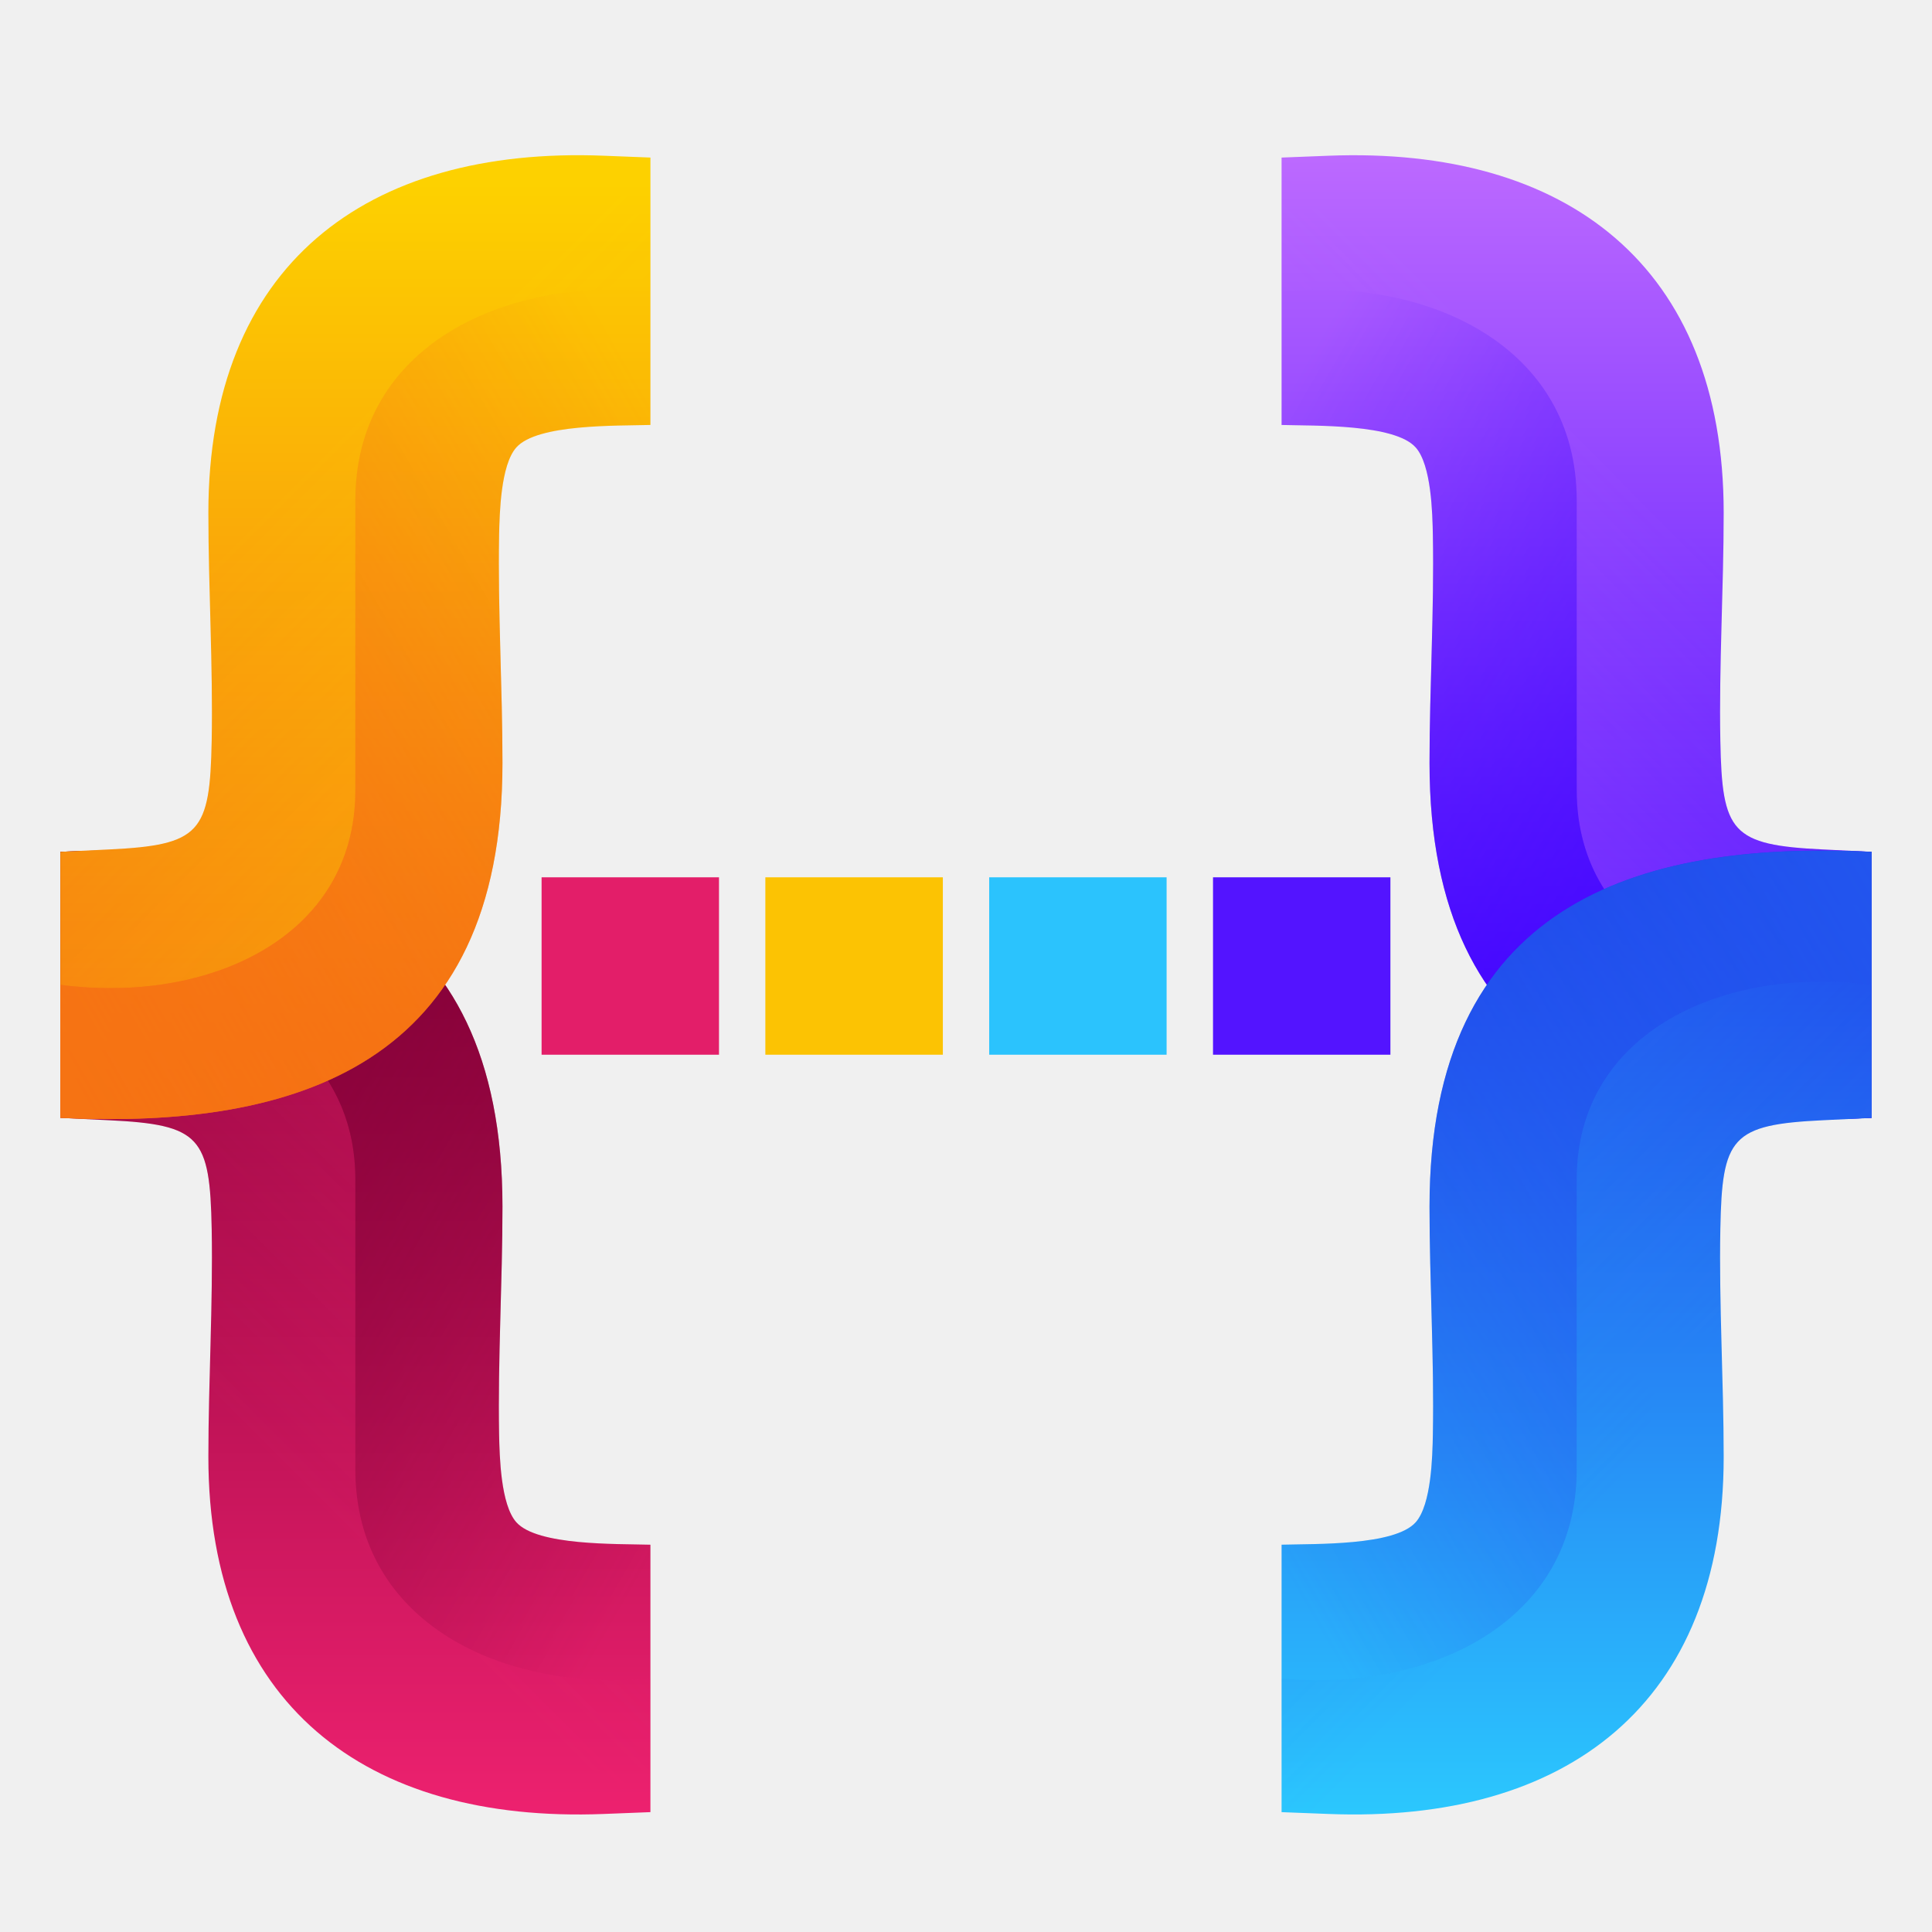
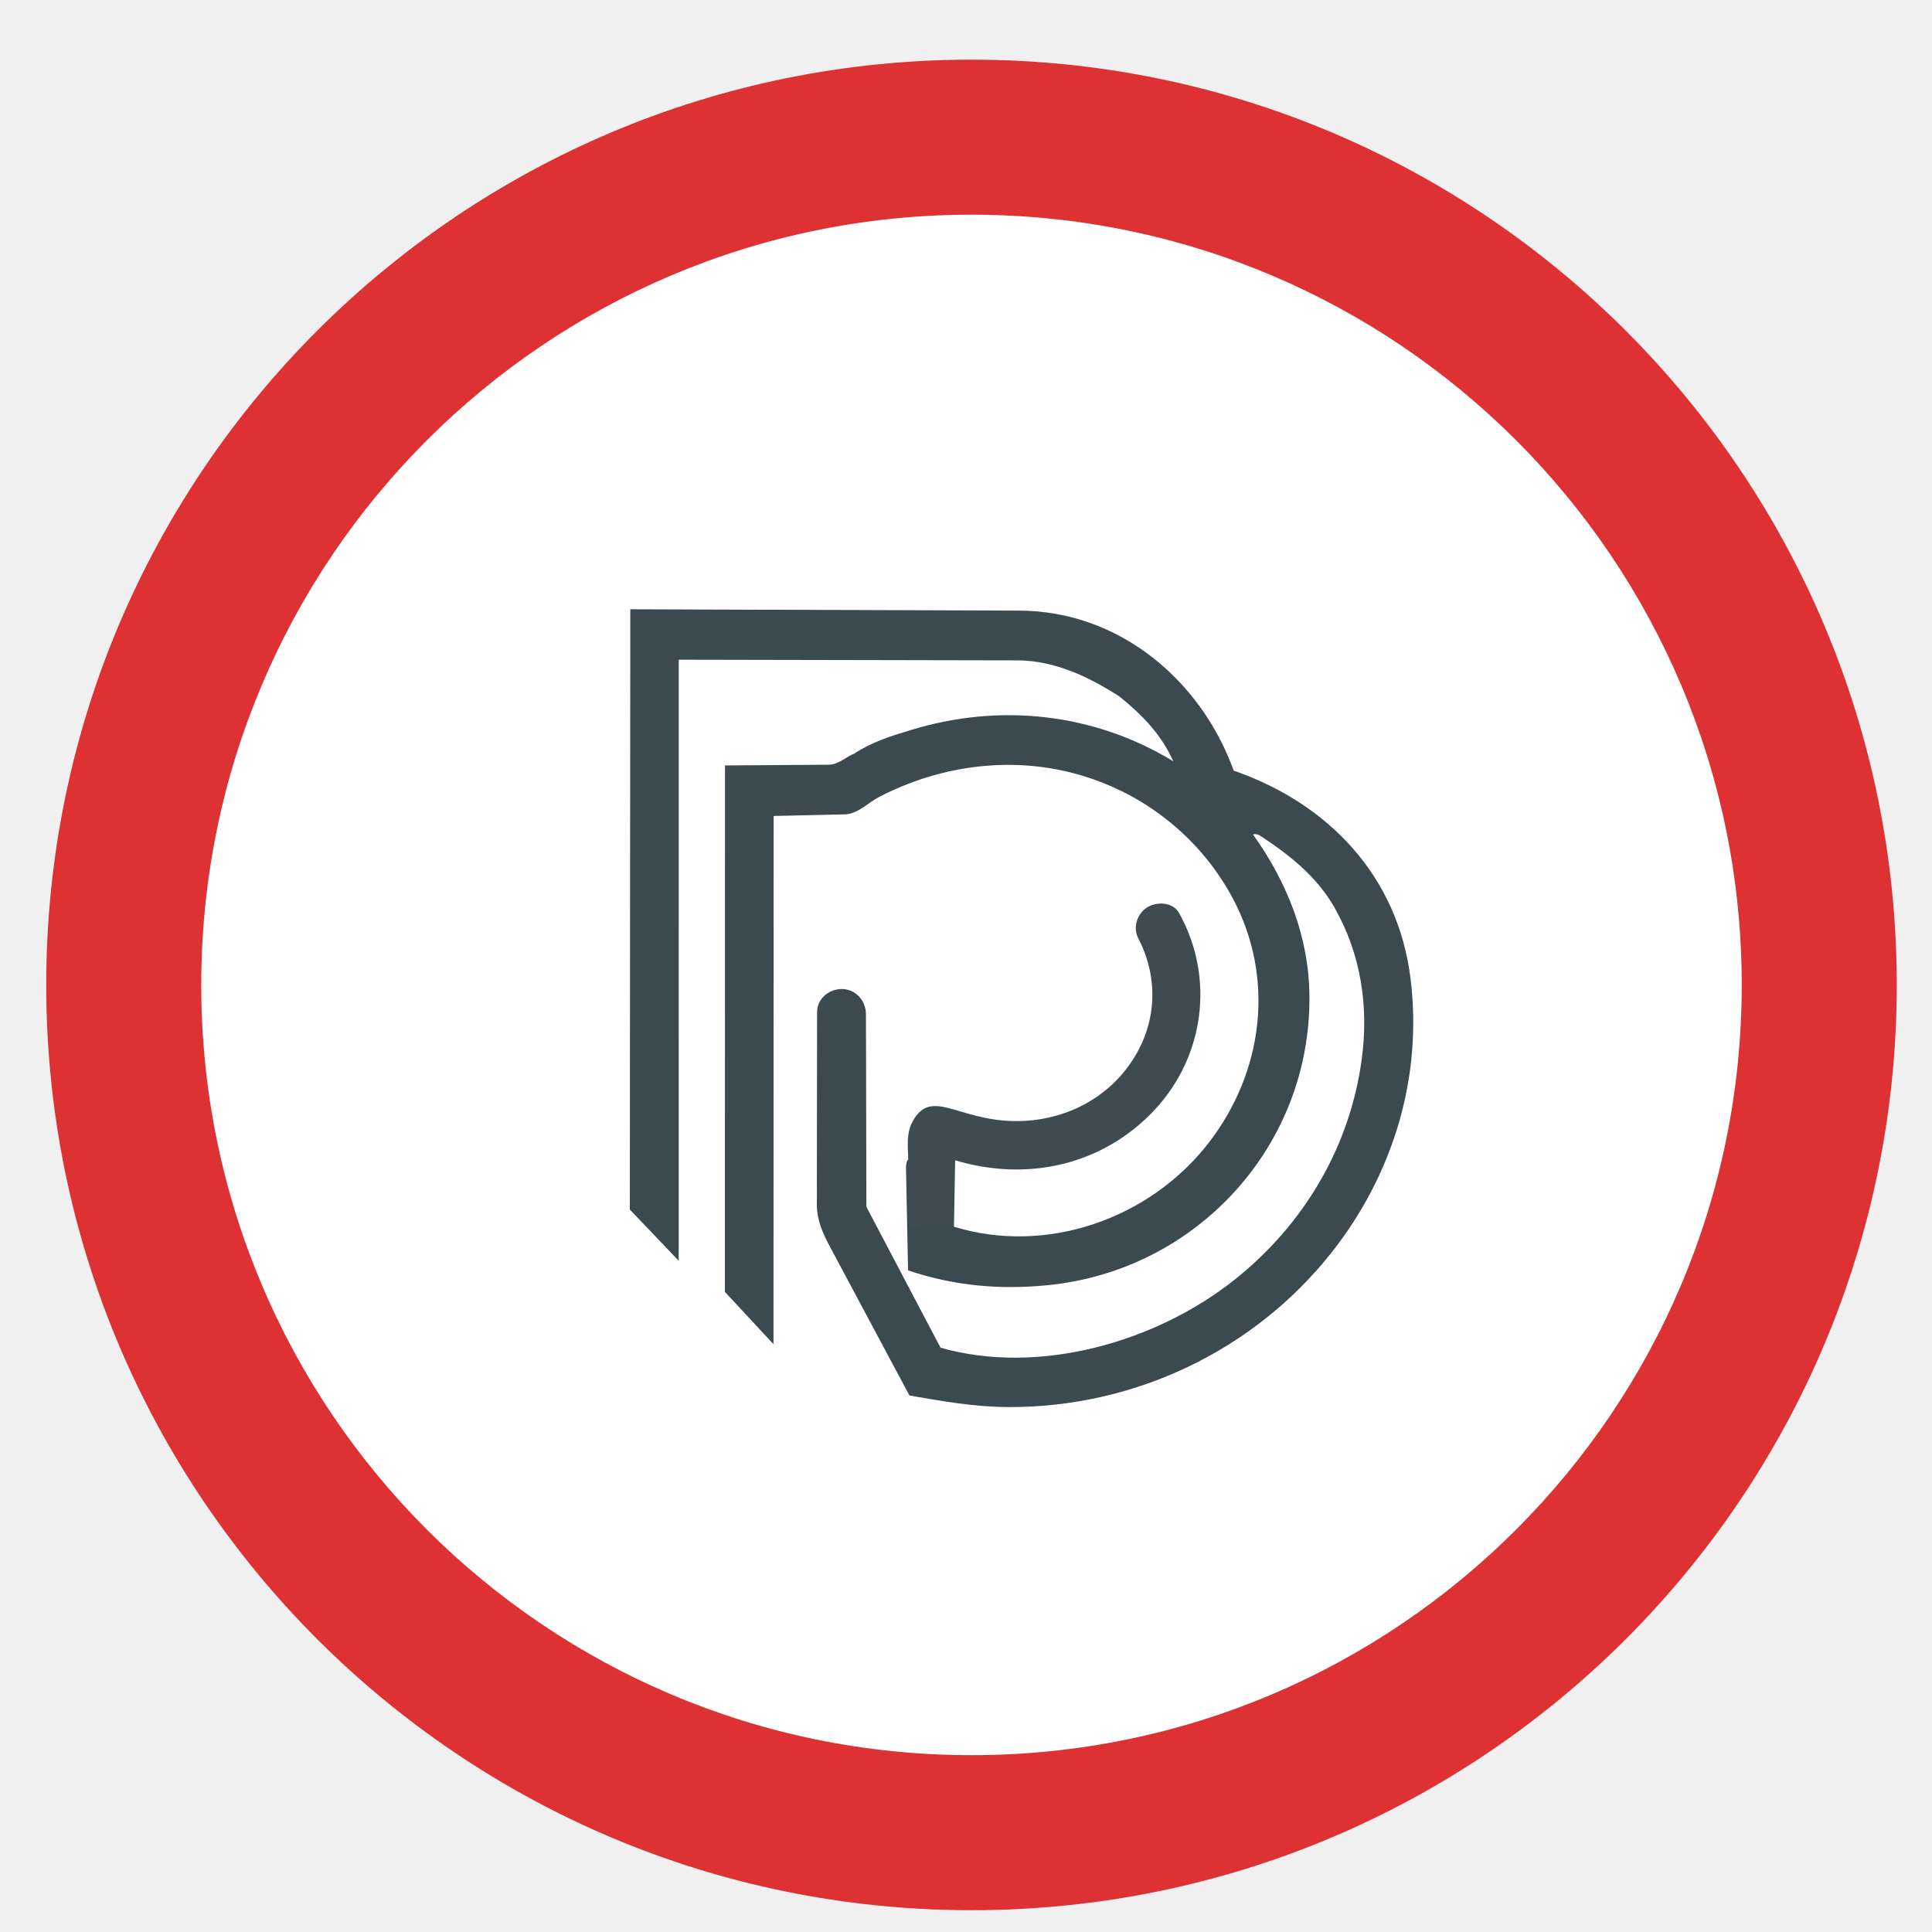
- <svg xmlns="http://www.w3.org/2000/svg" xmlns:xlink="http://www.w3.org/1999/xlink" id="Layer_1" data-name="Layer 1" viewBox="0 0 1080 1080">
+ <svg xmlns="http://www.w3.org/2000/svg" id="Layer_1" data-name="Layer 1" viewBox="0 0 1080 1080">
  <defs>
    <style>
      .cls-1 {
-         mask: url(#mask);
+         fill: #fff;
      }

      .cls-2 {
-         fill: #f67313;
-       }
- 
-       .cls-2, .cls-3, .cls-4, .cls-5, .cls-6, .cls-7, .cls-8, .cls-9 {
-         fill-rule: evenodd;
-       }
- 
-       .cls-10 {
-         fill: #2bc3fd;
-       }
- 
-       .cls-11 {
-         fill: url(#linear-gradient-8);
-       }
- 
-       .cls-12 {
-         fill: url(#linear-gradient-7);
-       }
- 
-       .cls-13 {
-         fill: url(#linear-gradient-5);
-       }
- 
-       .cls-14 {
-         fill: url(#linear-gradient-6);
-       }
- 
-       .cls-15 {
-         fill: url(#linear-gradient-9);
-       }
- 
-       .cls-16 {
-         fill: url(#linear-gradient-4);
-       }
- 
-       .cls-17 {
-         fill: url(#linear-gradient-3);
-       }
- 
-       .cls-18 {
-         fill: url(#linear-gradient-2);
-       }
- 
-       .cls-19 {
-         fill: url(#linear-gradient);
-       }
- 
-       .cls-20 {
-         mask: url(#mask-2);
-       }
- 
-       .cls-21 {
-         mask: url(#mask-3);
-       }
- 
-       .cls-22 {
-         mask: url(#mask-4);
-       }
- 
-       .cls-23 {
-         mask: url(#mask-5);
-       }
- 
-       .cls-24 {
-         mask: url(#mask-7);
-       }
- 
-       .cls-25 {
-         mask: url(#mask-6);
-       }
- 
-       .cls-26 {
-         mask: url(#mask-1);
+         fill: #3e4c52;
      }

      .cls-3 {
-         fill: #830037;
+         fill: #dd3133;
      }

      .cls-4 {
-         fill: #2684f5;
-       }
- 
-       .cls-27 {
-         clip-path: url(#clippath-1);
-       }
- 
-       .cls-28 {
-         clip-path: url(#clippath-3);
-       }
- 
-       .cls-29 {
-         clip-path: url(#clippath-2);
-       }
- 
-       .cls-30 {
-         fill: #fcc303;
-       }
- 
-       .cls-31 {
-         clip-rule: evenodd;
-         fill: none;
-       }
- 
-       .cls-32 {
-         fill: url(#linear-gradient-10);
-       }
- 
-       .cls-33 {
-         fill: url(#linear-gradient-11);
-       }
- 
-       .cls-34 {
-         fill: url(#linear-gradient-12);
-       }
- 
-       .cls-5 {
-         fill: #eb206e;
-       }
- 
-       .cls-35 {
-         fill: #e31e69;
-       }
- 
-       .cls-6 {
-         fill: #25e;
-       }
- 
-       .cls-7 {
-         fill: #4004ff;
-       }
- 
-       .cls-8 {
-         fill: #b866ff;
-       }
- 
-       .cls-36 {
-         fill: #5314ff;
-       }
- 
-       .cls-37 {
-         clip-path: url(#clippath);
-       }
- 
-       .cls-9 {
-         fill: #fdd000;
+         fill: #3b4951;
      }
    </style>
-     <clipPath id="clippath">
-       <path class="cls-31" d="M33.74,476.18v148.72l26.92,1.31c51.56,2.44,56.68,9.4,57.68,60.87.76,42.13-1.86,84.99-1.86,127.32,0,138.03,87.73,204.84,220.96,199.62l26.15-1.03v-149.49c-19-.55-63.26.62-74.96-12.55-8.78-9.86-9.36-36.83-9.64-49.11-.75-42.11,1.89-84.99,1.89-127.33,0-168.73-115.19-204.73-247.15-198.33" />
-     </clipPath>
-     <linearGradient id="linear-gradient" x1="881.34" y1="-1703.07" x2="881.34" y2="-2236.99" gradientTransform="translate(1080 -1222.71) rotate(-180)" gradientUnits="userSpaceOnUse">
-       <stop offset="0" stop-color="#820036" />
-       <stop offset="1" stop-color="#ed216f" />
-     </linearGradient>
-     <linearGradient id="linear-gradient-2" x1="392.28" y1="-1233.42" x2="828.92" y2="-1670.06" gradientTransform="translate(983.99 -844.98) rotate(-180)" gradientUnits="userSpaceOnUse">
-       <stop offset="0" stop-color="#fff" />
-       <stop offset="1" stop-color="#000" />
-     </linearGradient>
-     <mask id="mask" x="33.74" y="548.66" width="329.85" height="465.65" maskUnits="userSpaceOnUse">
-       <rect class="cls-18" x="33.74" y="548.66" width="329.85" height="465.65" />
-     </mask>
-     <linearGradient id="linear-gradient-3" x1="1005.65" y1="-1427.29" x2="589.1" y2="-1667.63" gradientTransform="translate(983.99 -847.06) rotate(-180)" xlink:href="#linear-gradient-2" />
-     <mask id="mask-1" x="33.74" y="475.49" width="329.85" height="463.72" maskUnits="userSpaceOnUse">
-       <rect class="cls-17" x="33.74" y="475.49" width="329.85" height="463.72" />
-     </mask>
-     <clipPath id="clippath-1">
-       <path class="cls-31" d="M33.74,624.9v-148.72l26.92-1.31c51.56-2.45,56.68-9.43,57.68-60.85.76-42.13-1.86-85.01-1.86-127.35,0-138.05,87.73-204.85,220.96-199.62l26.15,1.03v149.47c-19,.55-63.26-.62-74.96,12.56-8.78,9.84-9.36,36.83-9.64,49.08-.75,42.13,1.89,85.01,1.89,127.34,0,168.75-115.19,204.75-247.15,198.35" />
-     </clipPath>
-     <linearGradient id="linear-gradient-4" x1="881.34" y1="-1848.26" x2="881.34" y2="-1324.55" gradientTransform="translate(1080 -1222.71) rotate(-180)" gradientUnits="userSpaceOnUse">
-       <stop offset="0" stop-color="#f56b15" />
-       <stop offset="1" stop-color="#fdd100" />
-     </linearGradient>
-     <linearGradient id="linear-gradient-5" x1="392.2" y1="-1570.49" x2="828.83" y2="-1134.21" gradientTransform="translate(983.99 -858.09) rotate(-180)" xlink:href="#linear-gradient-2" />
-     <mask id="mask-2" x="33.74" y="86.77" width="329.85" height="465.62" maskUnits="userSpaceOnUse">
-       <rect class="cls-13" x="33.74" y="86.78" width="329.85" height="465.62" />
-     </mask>
-     <linearGradient id="linear-gradient-6" x1="1005.69" y1="-1376.82" x2="589.11" y2="-1136.46" gradientTransform="translate(983.99 -855.96) rotate(-180)" xlink:href="#linear-gradient-2" />
-     <mask id="mask-3" x="33.74" y="161.85" width="329.85" height="463.74" maskUnits="userSpaceOnUse">
-       <rect class="cls-14" x="33.74" y="161.85" width="329.85" height="463.74" />
-     </mask>
-     <clipPath id="clippath-2">
-       <path class="cls-31" d="M1046.26,624.9v-148.72l-26.93-1.31c-51.58-2.48-56.69-9.43-57.65-60.88-.79-42.13,1.87-85.01,1.87-127.31,0-138.05-87.74-204.85-220.97-199.62l-26.18,1.03v149.47c18.98.55,63.27-.62,74.98,12.56,8.78,9.84,9.38,36.83,9.6,49.08.79,42.13-1.87,85.01-1.87,127.34,0,168.75,115.21,204.75,247.15,198.35" />
-     </clipPath>
-     <linearGradient id="linear-gradient-7" x1="198.66" y1="-1848.62" x2="198.66" y2="-1311.16" gradientTransform="translate(1080 -1222.71) rotate(-180)" gradientUnits="userSpaceOnUse">
-       <stop offset="0" stop-color="#3a00ff" />
-       <stop offset="1" stop-color="#bc69ff" />
-     </linearGradient>
-     <linearGradient id="linear-gradient-8" x1="567.92" y1="-1570.51" x2="131.26" y2="-1134.2" gradientTransform="translate(1056.09 -858.09) rotate(-180)" xlink:href="#linear-gradient-2" />
-     <mask id="mask-4" x="716.41" y="86.76" width="329.85" height="465.63" maskUnits="userSpaceOnUse">
-       <rect class="cls-11" x="716.41" y="86.76" width="329.85" height="465.63" />
-     </mask>
-     <linearGradient id="linear-gradient-9" x1="-45.56" y1="-1376.81" x2="371.01" y2="-1136.44" gradientTransform="translate(1056.09 -855.96) rotate(-180)" xlink:href="#linear-gradient-2" />
-     <mask id="mask-5" x="716.41" y="161.84" width="329.85" height="463.75" maskUnits="userSpaceOnUse">
-       <rect class="cls-15" x="716.41" y="161.86" width="329.85" height="463.74" />
-     </mask>
-     <clipPath id="clippath-3">
-       <path class="cls-31" d="M1046.26,476.19v148.72l-26.93,1.29c-51.58,2.45-56.69,9.41-57.65,60.87-.79,42.13,1.87,85.01,1.87,127.34,0,138.03-87.74,204.84-220.97,199.6l-26.18-1.01v-149.51c18.98-.55,63.27.64,74.98-12.53,8.78-9.86,9.38-36.84,9.6-49.11.79-42.13-1.87-84.99-1.87-127.33,0-168.73,115.21-204.77,247.15-198.33" />
-     </clipPath>
-     <linearGradient id="linear-gradient-10" x1="198.66" y1="-1636.81" x2="198.66" y2="-2276.83" gradientTransform="translate(1080 -1222.71) rotate(-180)" gradientUnits="userSpaceOnUse">
-       <stop offset="0" stop-color="#1e27e8" />
-       <stop offset="1" stop-color="#2cd2ff" />
-     </linearGradient>
-     <linearGradient id="linear-gradient-11" x1="-45.56" y1="-1427.28" x2="371" y2="-1667.64" gradientTransform="translate(1056.09 -847.06) rotate(-180)" xlink:href="#linear-gradient-2" />
-     <mask id="mask-6" x="716.41" y="475.46" width="329.85" height="463.76" maskUnits="userSpaceOnUse">
-       <rect class="cls-33" x="716.41" y="475.46" width="329.85" height="463.76" />
-     </mask>
-     <linearGradient id="linear-gradient-12" x1="567.8" y1="-1233.42" x2="131.15" y2="-1670.07" gradientTransform="translate(1056.09 -844.98) rotate(-180)" xlink:href="#linear-gradient-2" />
-     <mask id="mask-7" x="716.41" y="548.67" width="329.85" height="465.63" maskUnits="userSpaceOnUse">
-       <rect class="cls-34" x="716.41" y="548.67" width="329.85" height="465.63" />
-     </mask>
  </defs>
+   <circle class="cls-3" cx="543.07" cy="550.58" r="517.23" />
+   <circle class="cls-1" cx="543.07" cy="550.58" r="430.57" />
  <g>
-     <g class="cls-37">
-       <rect class="cls-19" x="33.74" y="469.78" width="329.85" height="549.45" />
-     </g>
-     <g class="cls-1">
-       <path class="cls-5" d="M33.74,550.54c81.36-10.82,164.9,25.54,164.9,108.76v162.09c0,86.37,83.32,124.59,164.96,116.85v74.75l-26.15,1.03c-133.23,5.21-220.96-61.59-220.96-199.62,0-42.33,2.62-85.2,1.86-127.32-1-51.47-6.12-58.42-57.68-60.87l-26.92-1.31v-74.36Z" />
-     </g>
-     <g class="cls-26">
-       <path class="cls-3" d="M33.74,476.18v74.36c81.36-10.82,164.9,25.54,164.9,108.76v162.09c0,86.37,83.32,124.59,164.96,116.85v-74.74c-19-.55-63.26.62-74.96-12.55-8.78-9.86-9.36-36.83-9.64-49.11-.75-42.11,1.89-84.99,1.89-127.33,0-168.73-115.19-204.73-247.15-198.33" />
-     </g>
-     <g class="cls-27">
-       <rect class="cls-16" x="33.74" y="81.83" width="329.85" height="549.47" />
-     </g>
-     <g class="cls-20">
-       <path class="cls-9" d="M33.74,550.52c81.36,10.82,164.9-25.54,164.9-108.76v-162.1c0-86.35,83.32-124.56,164.96-116.81v-74.75l-26.15-1.03c-133.23-5.23-220.96,61.57-220.96,199.62,0,42.34,2.62,85.22,1.86,127.35-1,51.42-6.12,58.4-57.68,60.85l-26.92,1.31v74.34Z" />
-     </g>
-     <g class="cls-21">
-       <path class="cls-2" d="M33.74,624.9v-74.37c81.36,10.82,164.9-25.54,164.9-108.76v-162.1c0-86.35,83.32-124.56,164.96-116.81v74.72c-19,.55-63.26-.62-74.96,12.56-8.78,9.84-9.36,36.83-9.64,49.08-.75,42.13,1.89,85.01,1.89,127.34,0,168.75-115.19,204.75-247.15,198.35" />
-     </g>
-   </g>
-   <g>
-     <g class="cls-29">
-       <rect class="cls-12" x="716.41" y="81.84" width="329.85" height="549.47" />
-     </g>
-     <g class="cls-22">
-       <path class="cls-8" d="M1046.26,550.53c-81.36,10.82-164.87-25.54-164.87-108.76v-162.1c0-86.35-83.34-124.59-164.98-116.85v-74.72l26.18-1.03c133.23-5.23,220.97,61.57,220.97,199.62,0,42.3-2.66,85.18-1.87,127.31.96,51.46,6.07,58.41,57.65,60.88l26.93,1.31v74.34Z" />
-     </g>
-     <g class="cls-23">
-       <path class="cls-7" d="M1046.26,624.9v-74.37c-81.36,10.82-164.87-25.54-164.87-108.76v-162.1c0-86.35-83.34-124.59-164.98-116.85v74.75c18.98.55,63.27-.62,74.98,12.56,8.78,9.84,9.38,36.83,9.6,49.08.79,42.13-1.87,85.01-1.87,127.34,0,168.75,115.21,204.75,247.15,198.35" />
-     </g>
-     <g class="cls-28">
-       <rect class="cls-32" x="716.41" y="469.75" width="329.85" height="549.49" />
-     </g>
-     <g class="cls-25">
-       <path class="cls-6" d="M1046.26,476.19v74.34c-81.36-10.81-164.87,25.56-164.87,108.78v162.09c0,86.37-83.34,124.57-164.98,116.85v-74.76c18.98-.55,63.27.64,74.98-12.53,8.78-9.86,9.38-36.84,9.6-49.11.79-42.13-1.87-84.99-1.87-127.33,0-168.73,115.21-204.77,247.15-198.33" />
-     </g>
-     <g class="cls-24">
-       <path class="cls-4" d="M1046.26,550.53c-81.36-10.81-164.87,25.56-164.87,108.78v162.09c0,86.37-83.34,124.57-164.98,116.85v74.75l26.18,1.01c133.23,5.23,220.97-61.57,220.97-199.6,0-42.33-2.66-85.22-1.87-127.34.96-51.45,6.07-58.42,57.65-60.87l26.93-1.29v-74.37Z" />
-     </g>
-   </g>
-   <g>
-     <rect class="cls-36" x="678.08" y="490.42" width="99.17" height="99.17" />
-     <rect class="cls-10" x="552.97" y="490.42" width="99.17" height="99.17" />
-     <rect class="cls-30" x="427.84" y="490.42" width="99.22" height="99.17" />
-     <rect class="cls-35" x="302.75" y="490.42" width="99.17" height="99.17" />
+     <path class="cls-4" d="M689.71,430.81l4.29,3.97,6.88,23.65c2.5,3.07,3.4,5.8,2.68,8.2-.74-.12-1.91-.7-3.08-.09,18.88,26.37,31.13,56.82,31.5,89.84.95,84.24-63.14,153.98-146.6,162.08-26.21,2.54-51.87.47-77.77-8.33l-1.12-56.04c-.05-2.48-.05-4.55,1.2-5.95l2.98,1.66.42,32.52,9.07-1.12c6.77-1.1,11.14.41,13.09,4.53,51.38,15.84,109.35-4.05,142.52-47.02,30.52-39.54,37.09-91.95,13.43-136.4-17.52-32.92-47.69-57.52-83.51-68.49-38.22-11.71-79.02-6.45-113.89,11.48-6.67,3.43-12.31,9.78-19.61,9.94l-39.71.89-.09,295.29-27.17-29.25.06-294.28,58.08-.41c5.24-.04,9.74-4.48,14.2-6.22,10.04-6.59,20.21-9.68,31.65-13.18,49.36-15.11,102.01-9.7,146.67,17.48-6.96-15.42-17.43-25.88-29.95-36.11-16.94-10.89-36.04-20.26-57.4-20.3l-189.11-.37-.02,336-27.32-28.63.26-335.56,217.44.74c56.04.19,101.66,39.05,119.88,89.47Z" />
+     <path class="cls-4" d="M703.57,466.62c-5.9-3.83-5.98-9.79-8.01-16.49l-5.85-19.32c52.8,18.32,91.64,58.79,98.78,116.1,6.89,55.34-9.81,110.13-44.61,153.85-43.49,54.65-110.2,86.06-180.08,85.8-19.27-.07-36.9-3.29-55.41-6.46l-44.47-83.24c-3.94-7.38-7.31-14.74-7.3-23.54l.14-107.54c.01-8.38,7.9-13.5,14.98-12.86,6.73.61,12.31,6.26,12.33,14.17l.25,107.54,41.45,78.75c54.94,15.6,120.4-2.99,164.49-38.12,38.74-30.86,64.32-74.1,70.95-123.08,4.03-29.78-.49-58.68-14.98-84.43-10.19-18.12-26.13-30.38-42.67-41.14Z" />
+     <path class="cls-2" d="M533.27,685.72c-7.91-2.44-16.26-2.14-25.07.86l-.5-38.46c-.09-7.19-1.26-14.39,2.48-21.24,10.2-18.72,24.62-1.12,55.5-.22,25.3.73,49.18-9.78,64.16-29.41,16.64-21.79,18.79-48.85,6.49-72.67-3.5-6.78-.11-14.87,5.94-17.93,5.01-2.54,13.42-2.46,16.92,3.86,20.03,36.13,14.16,80.44-14.23,110.43-28.51,30.11-70.14,39.91-111.02,27.68l-.67,37.1Z" />
  </g>
</svg>
